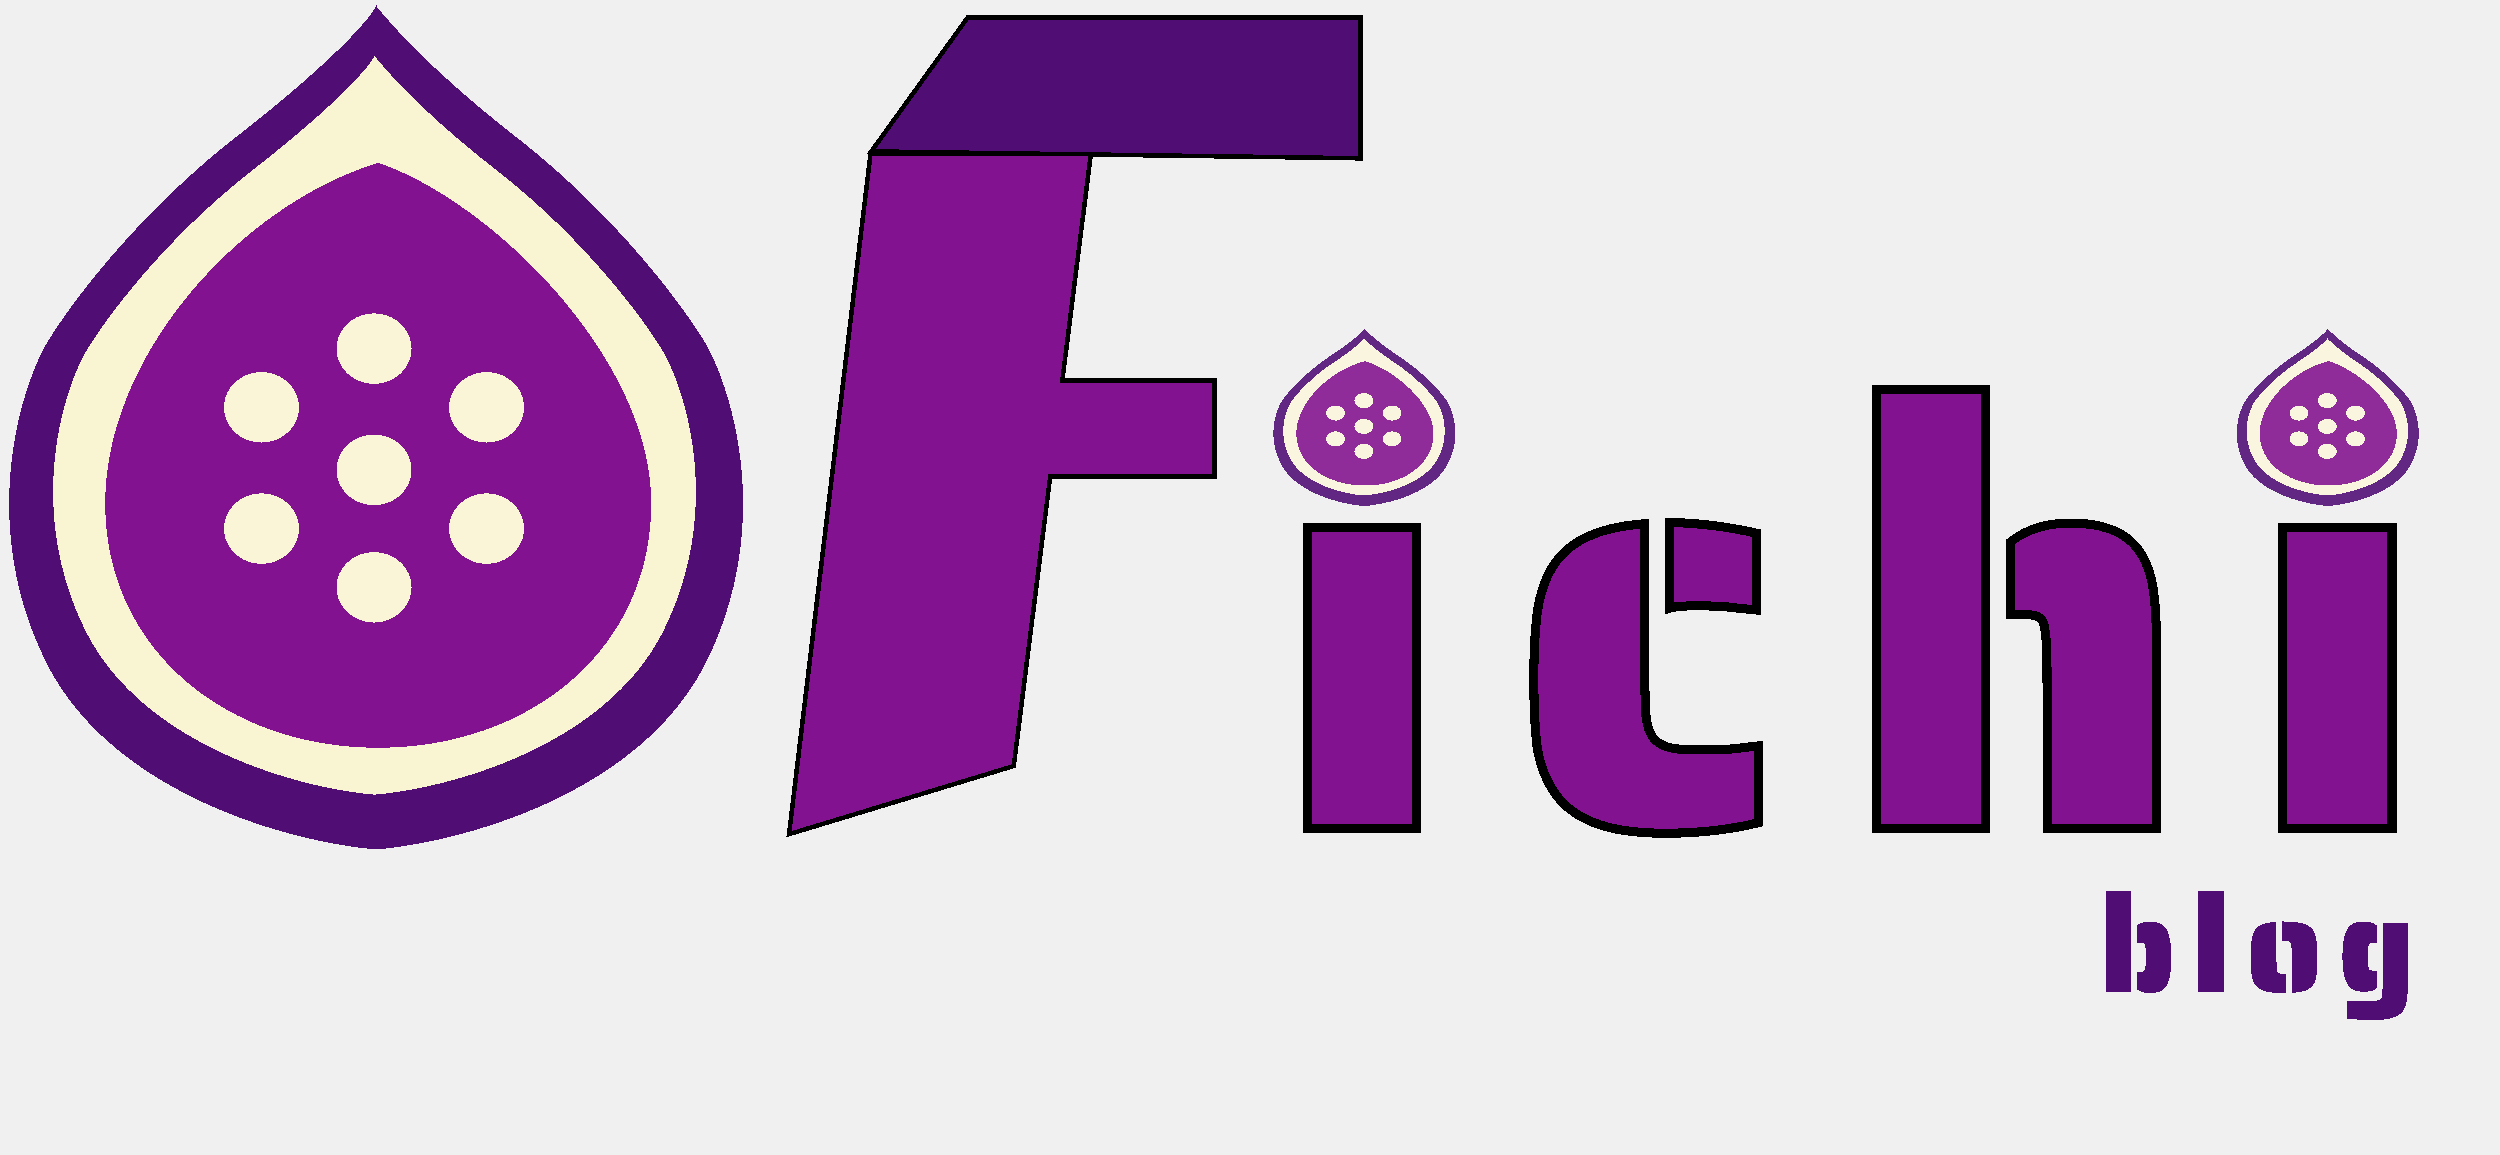
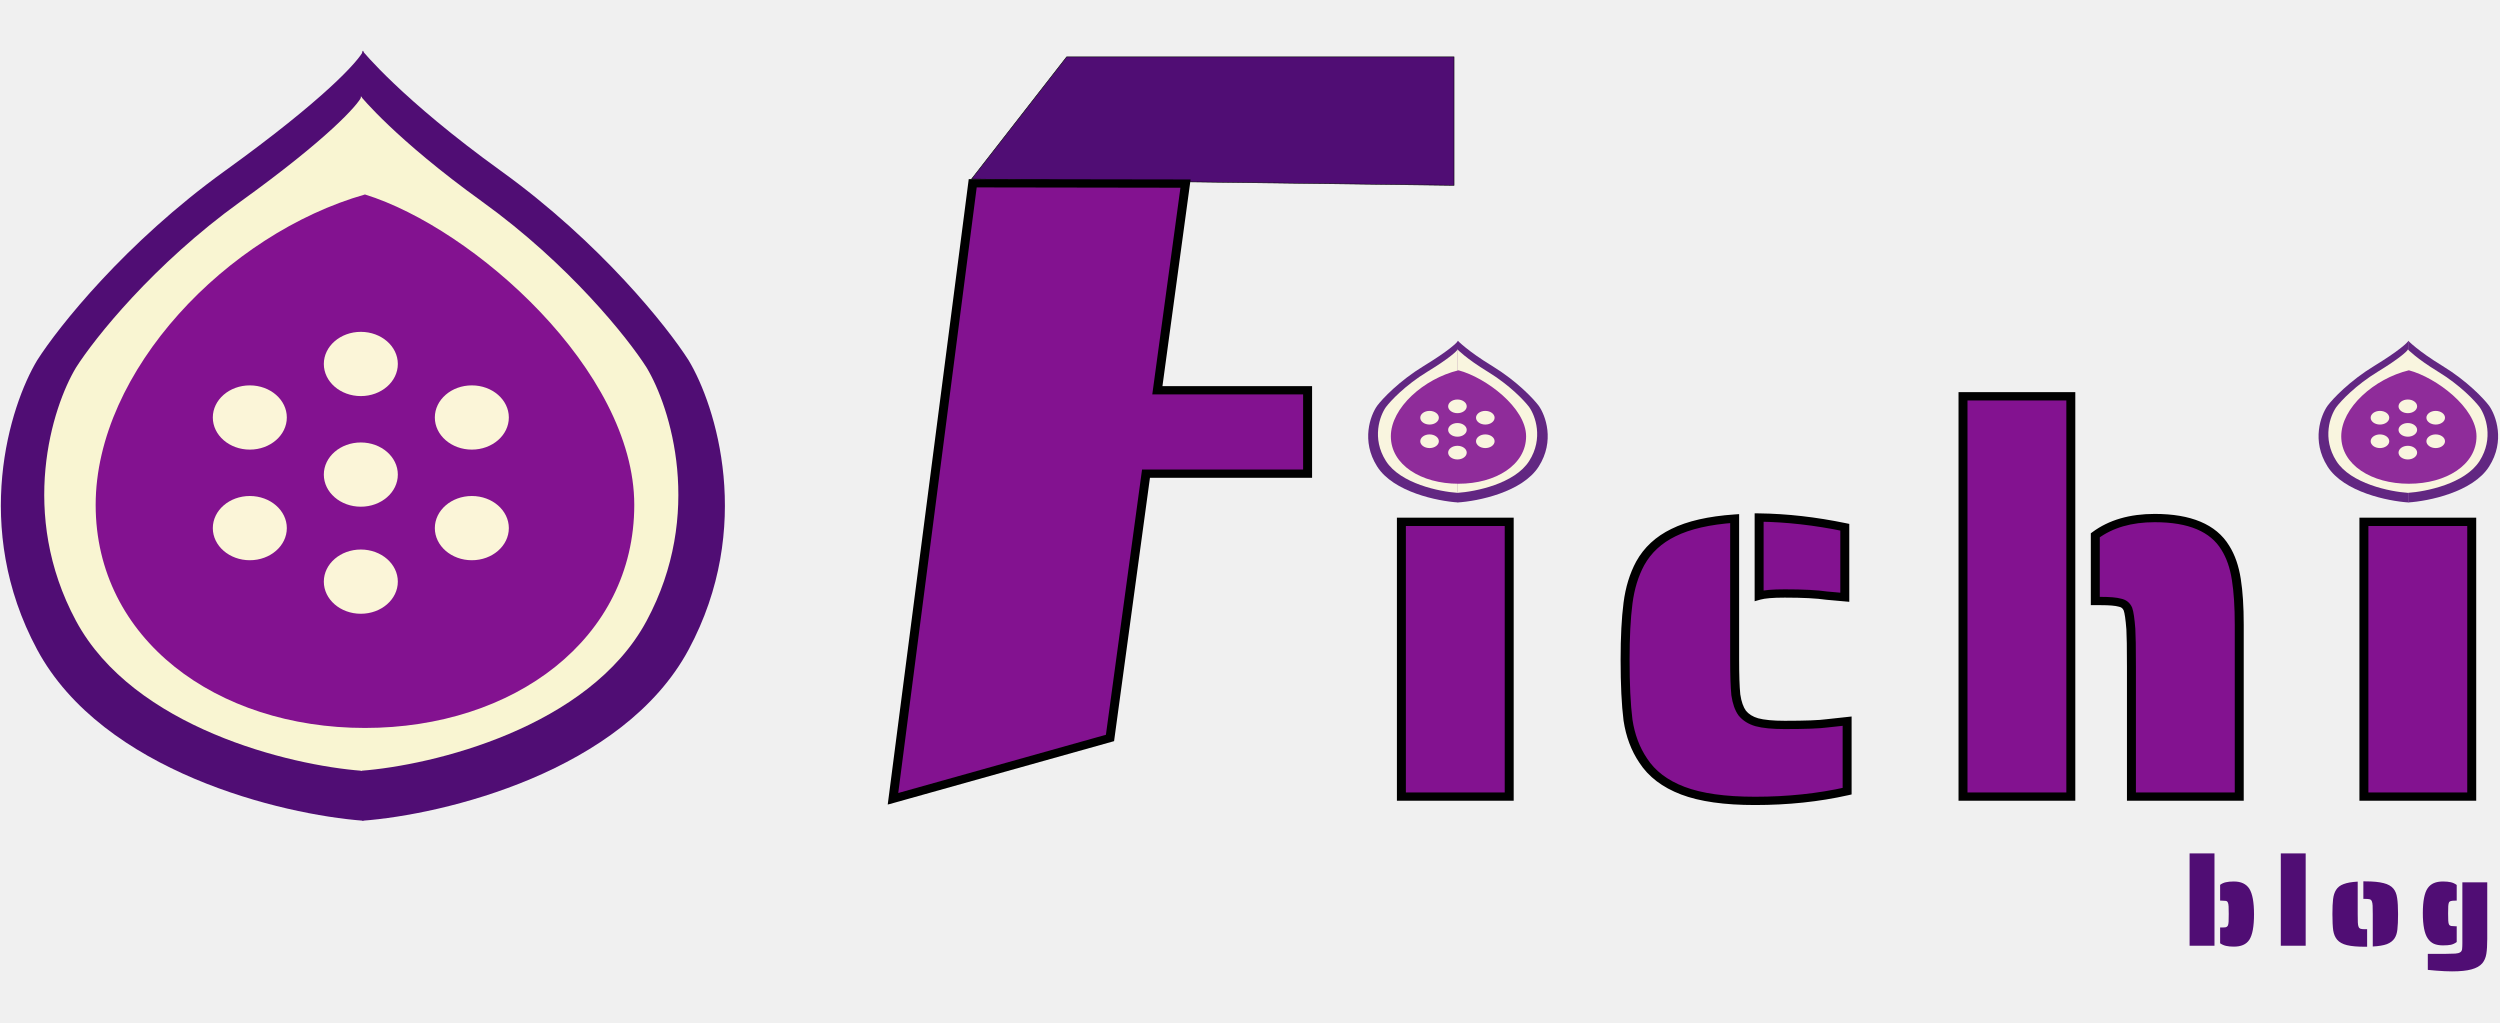
- <svg xmlns="http://www.w3.org/2000/svg" width="184" height="85" viewBox="0 0 550.16 254.15" fill="none" version="1.1" id="svg433" shape-rendering="crispEdges">
-   <defs id="defs437" />
-   <path d="m 463.461,196.037 h 5.55 v 22.29 h -5.55 z m 9.87,22.5 c -0.66,0 -1.24,-0.06 -1.74,-0.18 -0.48,-0.12 -0.92,-0.33 -1.32,-0.63 v -3.81 h 0.33 c 0.44,0 0.75,-0.02 0.93,-0.06 0.2,-0.06 0.35,-0.18 0.45,-0.36 0.1,-0.22 0.16,-0.54 0.18,-0.96 0.02,-0.3 0.03,-0.92 0.03,-1.86 0,-0.94 -0.01,-1.56 -0.03,-1.86 -0.02,-0.44 -0.08,-0.76 -0.18,-0.96 -0.08,-0.2 -0.23,-0.32 -0.45,-0.36 -0.28,-0.04 -0.59,-0.06 -0.93,-0.06 h -0.33 v -3.81 c 0.4,-0.32 0.83,-0.53 1.29,-0.63 0.46,-0.12 1.05,-0.18 1.77,-0.18 1.6,0 2.75,0.58 3.45,1.74 0.7,1.2 1.05,3.26 1.05,6.18 0,2.94 -0.35,4.99 -1.05,6.15 -0.36,0.58 -0.83,1 -1.41,1.26 -0.56,0.26 -1.24,0.39 -2.04,0.39 z m 10.474,-22.5 h 5.55 v 22.29 h -5.55 z m 20.515,14.67 c 0,-1.02 -0.01,-1.7 -0.03,-2.04 -0.02,-0.48 -0.08,-0.84 -0.18,-1.08 -0.1,-0.26 -0.26,-0.42 -0.48,-0.48 -0.24,-0.06 -0.57,-0.09 -0.99,-0.09 h -0.42 v -4.23 h 0.42 c 1.74,0 3.1,0.14 4.08,0.42 0.98,0.26 1.71,0.7 2.19,1.32 0.44,0.56 0.72,1.31 0.84,2.25 0.14,0.92 0.21,2.23 0.21,3.93 0,1.58 -0.05,2.81 -0.15,3.69 -0.08,0.86 -0.29,1.57 -0.63,2.13 -0.38,0.62 -0.95,1.09 -1.71,1.41 -0.76,0.3 -1.81,0.49 -3.15,0.57 z m -1.68,7.86 c -1.74,0 -3.1,-0.13 -4.08,-0.39 -0.98,-0.26 -1.71,-0.7 -2.19,-1.32 -0.44,-0.56 -0.73,-1.3 -0.87,-2.22 -0.12,-0.92 -0.18,-2.23 -0.18,-3.93 0,-1.56 0.05,-2.78 0.15,-3.66 0.1,-0.88 0.32,-1.61 0.66,-2.19 0.36,-0.64 0.92,-1.11 1.68,-1.41 0.76,-0.32 1.81,-0.52 3.15,-0.6 v 7.86 c 0,1.02 0.01,1.69 0.03,2.01 0.02,0.48 0.08,0.84 0.18,1.08 0.1,0.24 0.27,0.39 0.51,0.45 0.2,0.06 0.52,0.09 0.96,0.09 h 0.42 v 4.23 z m 17.348,-0.33 c -0.8,0 -1.48,-0.13 -2.04,-0.39 -0.56,-0.28 -1.02,-0.72 -1.38,-1.32 -0.72,-1.16 -1.08,-3.18 -1.08,-6.06 0,-2.9 0.36,-4.91 1.08,-6.03 0.36,-0.56 0.82,-0.97 1.38,-1.23 0.56,-0.26 1.24,-0.39 2.04,-0.39 0.68,0 1.26,0.06 1.74,0.18 0.48,0.12 0.92,0.34 1.32,0.66 v 3.78 h -0.33 c -0.44,0 -0.76,0.03 -0.96,0.09 -0.18,0.04 -0.32,0.14 -0.42,0.3 -0.1,0.22 -0.16,0.53 -0.18,0.93 -0.02,0.28 -0.03,0.87 -0.03,1.77 0,0.9 0.01,1.49 0.03,1.77 0.02,0.42 0.08,0.73 0.18,0.93 0.1,0.18 0.26,0.29 0.48,0.33 0.28,0.04 0.58,0.06 0.9,0.06 h 0.33 v 3.81 c -0.4,0.32 -0.83,0.54 -1.29,0.66 -0.46,0.1 -1.05,0.15 -1.77,0.15 z m 2.01,6.27 c -1,0 -2.2,-0.06 -3.6,-0.18 l -1.8,-0.18 v -3.87 h 4.02 c 0.72,0 1.42,-0.02 2.1,-0.06 0.5,-0.04 0.86,-0.14 1.08,-0.3 0.24,-0.14 0.39,-0.39 0.45,-0.75 0.04,-0.48 0.06,-0.99 0.06,-1.53 v -14.61 h 5.55 v 13.62 c 0,1.56 -0.07,2.78 -0.21,3.66 -0.14,0.9 -0.44,1.65 -0.9,2.25 -0.52,0.66 -1.32,1.15 -2.4,1.47 -1.06,0.32 -2.51,0.48 -4.35,0.48 z" fill="#500d74" id="path320" />
-   <path d="m 287.639,85.737 h 24.05 v 18.72 h -24.05 z m 0,30.29 h 24.05 v 66.3 h -24.05 z m 94.878,17.81 c -2.167,-0.347 -5.287,-0.52 -9.36,-0.52 -2.687,0 -4.594,0.173 -5.72,0.52 v -18.85 c 6.153,0.087 12.523,0.867 19.11,2.34 v 16.9 z m -15.99,49.53 c -6.76,0 -12.134,-0.823 -16.12,-2.47 -3.987,-1.647 -6.934,-4.073 -8.84,-7.28 -1.734,-2.773 -2.86,-6.023 -3.38,-9.75 -0.434,-3.727 -0.65,-8.58 -0.65,-14.56 0,-5.46 0.216,-10.01 0.65,-13.65 0.433,-3.64 1.343,-6.847 2.73,-9.62 1.646,-3.207 4.116,-5.677 7.41,-7.41 3.38,-1.82 7.93,-2.947 13.65,-3.38 v 33.93 c 0,3.813 0.086,6.673 0.26,8.58 0.26,1.907 0.736,3.38 1.43,4.42 0.78,1.04 1.863,1.777 3.25,2.21 1.473,0.433 3.553,0.65 6.24,0.65 4.593,0 7.756,-0.13 9.49,-0.39 l 4.42,-0.52 v 16.9 c -6.414,1.56 -13.26,2.34 -20.54,2.34 z m 46.389,-97.63 h 24.05 v 96.59 h -24.05 z m 37.57,65.26 c 0,-4.593 -0.043,-7.627 -0.13,-9.1 -0.173,-2.427 -0.39,-4.03 -0.65,-4.81 -0.346,-0.867 -0.953,-1.387 -1.82,-1.56 -0.866,-0.26 -2.253,-0.39 -4.16,-0.39 h -1.3 v -15.86 c 3.467,-2.773 7.887,-4.16 13.26,-4.16 7.8,0 13.044,2.383 15.73,7.15 1.214,2.08 2.037,4.637 2.47,7.67 0.434,2.947 0.65,6.587 0.65,10.92 v 41.47 h -24.05 z m 51.856,-65.26 h 24.05 v 18.72 h -24.05 z m 0,30.29 h 24.05 v 66.3 h -24.05 z" fill="#831290" id="path322" />
-   <path d="m 287.639,85.737 v -1 h -1 v 1 z m 24.05,0 h 1 v -1 h -1 z m 0,18.72 v 1 h 1 v -1 z m -24.05,0 h -1 v 1 h 1 z m 0,11.57 v -1 h -1 v 1 z m 24.05,0 h 1 v -1 h -1 z m 0,66.3 v 1 h 1 v -1 z m -24.05,0 h -1 v 1 h 1 z m 0,-95.59 h 24.05 v -2 h -24.05 z m 23.05,-1 v 18.72 h 2 V 85.737 Z m 1,17.72 h -24.05 v 2 h 24.05 z m -23.05,1 V 85.737 h -2 v 18.72 z m -1,12.57 h 24.05 v -2 h -24.05 z m 23.05,-1 v 66.3 h 2 v -66.3 z m 1,65.3 h -24.05 v 2 h 24.05 z m -23.05,1 v -66.3 h -2 v 66.3 z m 93.878,-48.49 -0.158,0.987 0.03,0.005 0.031,0.003 z m -15.08,0 h -1 v 1.354 l 1.294,-0.398 z m 0,-18.85 0.014,-1 -1.014,-0.014 v 1.014 z m 19.11,2.34 h 1 v -0.801 l -0.782,-0.175 z m 0,16.9 -0.097,0.995 1.097,0.106 v -1.101 z m -36.14,46.67 -0.382,0.924 z m -8.84,-7.28 0.859,-0.511 -0.005,-0.01 -0.006,-0.009 z m -3.38,-9.75 -0.994,0.116 0.002,0.011 10e-4,0.011 z m 0,-28.21 -0.993,-0.118 z m 2.73,-9.62 -0.89,-0.457 -0.005,0.01 z m 7.41,-7.41 0.465,0.885 0.009,-0.005 z m 13.65,-3.38 h 1 v -1.079 l -1.076,0.082 z m 0.26,42.51 -0.996,0.091 0.002,0.022 0.003,0.022 z m 1.43,4.42 -0.832,0.555 0.015,0.023 0.017,0.022 z m 3.25,2.21 -0.299,0.954 0.008,0.003 0.008,0.002 z m 15.73,0.26 -0.117,-0.993 -0.016,0.002 -0.016,0.002 z m 4.42,-0.52 h 1 v -1.125 l -1.117,0.132 z m 0,16.9 0.236,0.972 0.764,-0.186 v -0.786 z m -4.392,-48.177 c -2.246,-0.36 -5.429,-0.533 -9.518,-0.533 v 2 c 4.057,0 7.114,0.173 9.202,0.507 z m -9.518,-0.533 c -2.692,0 -4.732,0.17 -6.014,0.564 l 0.588,1.912 c 0.97,-0.299 2.744,-0.476 5.426,-0.476 z m -4.72,1.52 v -18.85 h -2 v 18.85 z m -1.014,-17.85 c 6.078,0.086 12.379,0.856 18.905,2.316 l 0.437,-1.952 c -6.647,-1.487 -13.086,-2.276 -19.314,-2.364 z m 18.124,1.34 v 16.9 h 2 v -16.9 z m 1.096,15.905 -4.03,-0.39 -0.193,1.99 4.03,0.39 z m -20.116,49.135 c -6.695,0 -11.922,-0.818 -15.739,-2.394 l -0.763,1.848 c 4.157,1.717 9.677,2.546 16.502,2.546 z m -15.739,-2.394 c -3.819,-1.578 -6.582,-3.874 -8.362,-6.867 l -1.719,1.022 c 2.034,3.421 5.164,5.978 9.318,7.693 z m -8.373,-6.886 c -1.649,-2.638 -2.734,-5.75 -3.238,-9.358 l -1.981,0.276 c 0.537,3.845 1.704,7.233 3.523,10.142 z m -3.235,-9.336 c -0.427,-3.672 -0.643,-8.483 -0.643,-14.444 h -2 c 0,5.999 0.217,10.895 0.656,14.676 z m -0.643,-14.444 c 0,-5.438 0.216,-9.945 0.643,-13.532 l -1.986,-0.236 c -0.44,3.693 -0.657,8.286 -0.657,13.768 z m 0.643,-13.532 c 0.422,-3.546 1.304,-6.638 2.631,-9.291 l -1.789,-0.894 c -1.446,2.893 -2.384,6.215 -2.828,9.949 z m 2.626,-9.281 c 1.55,-3.018 3.869,-5.341 6.986,-6.982 l -0.931,-1.77 c -3.469,1.826 -6.09,4.442 -7.834,7.838 z m 6.995,-6.987 c 3.211,-1.729 7.608,-2.835 13.251,-3.263 l -0.151,-1.994 c -5.797,0.439 -10.5,1.586 -14.048,3.497 z m 12.176,-4.26 v 33.93 h 2 v -33.93 z m 0,33.93 c 0,3.82 0.086,6.717 0.264,8.671 l 1.992,-0.182 c -0.17,-1.859 -0.256,-4.682 -0.256,-8.489 z m 0.269,8.715 c 0.27,1.984 0.778,3.624 1.589,4.84 l 1.664,-1.11 c -0.576,-0.864 -1.022,-2.17 -1.272,-4 z m 1.621,4.885 c 0.92,1.227 2.189,2.076 3.751,2.564 l 0.597,-1.908 c -1.211,-0.379 -2.109,-1.003 -2.748,-1.856 z m 3.767,2.569 c 1.609,0.474 3.801,0.691 6.523,0.691 v -2 c -2.652,0 -4.62,-0.216 -5.958,-0.609 z m 6.523,0.691 c 4.588,0 7.821,-0.129 9.638,-0.401 l -0.297,-1.978 c -1.65,0.248 -4.743,0.379 -9.341,0.379 z m 9.607,-0.397 4.419,-0.52 -0.233,-1.986 -4.42,0.52 z m 3.303,-1.513 v 16.9 h 2 v -16.9 z m 0.763,15.928 c -6.328,1.54 -13.095,2.312 -20.303,2.312 v 2 c 7.351,0 14.278,-0.788 20.776,-2.368 z m 26.086,-94.318 v -1 h -1 v 1 z m 24.05,0 h 1 v -1 h -1 z m 0,96.59 v 1 h 1 v -1 z m -24.05,0 h -1 v 1 h 1 z m 37.44,-40.43 0.999,-0.059 -10e-4,-0.012 z m -0.65,-4.81 0.949,-0.316 -0.009,-0.028 -0.011,-0.027 z m -1.82,-1.56 -0.287,0.958 0.045,0.013 0.046,0.01 z m -5.46,-0.39 h -1 v 1 h 1 z m 0,-15.86 -0.624,-0.781 -0.376,0.3 v 0.481 z m 28.99,2.99 -0.871,0.491 0.004,0.006 0.004,0.007 z m 2.47,7.67 -0.99,0.141 0.001,0.004 z m 0.65,52.39 v 1 h 1 v -1 z m -24.05,0 h -1 v 1 h 1 z m -37.57,-95.59 h 24.05 v -2 h -24.05 z m 23.05,-1 v 96.59 h 2 V 85.737 Z m 1,95.59 h -24.05 v 2 h 24.05 z m -23.05,1 V 85.737 h -2 v 96.59 z m 37.57,-31.33 c 0,-4.588 -0.043,-7.651 -0.131,-9.159 l -1.997,0.118 c 0.085,1.439 0.128,4.442 0.128,9.041 z m -0.132,-9.171 c -0.172,-2.406 -0.393,-4.136 -0.699,-5.055 l -1.897,0.632 c 0.213,0.641 0.426,2.118 0.601,4.565 z m -0.719,-5.11 c -0.464,-1.16 -1.333,-1.926 -2.553,-2.17 l -0.392,1.962 c 0.514,0.102 0.858,0.376 1.088,0.95 z m -2.461,-2.147 c -1.016,-0.304 -2.527,-0.432 -4.448,-0.432 v 2 c 1.893,0 3.155,0.132 3.873,0.348 z m -4.448,-0.432 h -1.3 v 2 h 1.3 z m -0.3,1 v -15.86 h -2 v 15.86 z m -0.375,-15.079 c 3.254,-2.604 7.44,-3.941 12.635,-3.941 v -2 c -5.551,0 -10.205,1.436 -13.884,4.379 z m 12.635,-3.941 c 7.611,0 12.42,2.314 14.859,6.641 l 1.742,-0.982 c -2.934,-5.206 -8.611,-7.659 -16.601,-7.659 z m 14.867,6.654 c 1.133,1.942 1.924,4.369 2.343,7.307 l 1.98,-0.282 c -0.447,-3.128 -1.302,-5.815 -2.596,-8.033 z m 2.344,7.311 c 0.424,2.883 0.639,6.471 0.639,10.775 h 2 c 0,-4.362 -0.217,-8.054 -0.66,-11.065 z m 0.639,10.775 v 41.47 h 2 v -41.47 z m 1,40.47 h -24.05 v 2 h 24.05 z m -23.05,1 v -31.33 h -2 v 31.33 z m 50.856,-96.59 v -1 h -1 v 1 z m 24.05,0 h 1 v -1 h -1 z m 0,18.72 v 1 h 1 v -1 z m -24.05,0 h -1 v 1 h 1 z m 0,11.57 v -1 h -1 v 1 z m 24.05,0 h 1 v -1 h -1 z m 0,66.3 v 1 h 1 v -1 z m -24.05,0 h -1 v 1 h 1 z m 0,-95.59 h 24.05 v -2 h -24.05 z m 23.05,-1 v 18.72 h 2 V 85.737 Z m 1,17.72 h -24.05 v 2 h 24.05 z m -23.05,1 V 85.737 h -2 v 18.72 z m -1,12.57 h 24.05 v -2 h -24.05 z m 23.05,-1 v 66.3 h 2 v -66.3 z m 1,65.3 h -24.05 v 2 h 24.05 z m -23.05,1 v -66.3 h -2 v 66.3 z" fill="#000000" id="path324" />
-   <g fill="#622782" id="g330" transform="translate(-278.7709,-552.6725)">
-     <path d="M 791.056,664.027 V 625 c -0.26,0.516 -2.155,2.457 -7.661,6.091 -5.505,3.635 -9.219,7.916 -10.388,9.602 -1.514,2.306 -3.635,8.466 0,14.661 3.636,6.195 13.548,8.363 18.049,8.673 z" id="path326" />
-     <path d="M 790.996,664.027 V 625 c 0,0 2.156,2.457 7.661,6.091 5.506,3.635 9.219,7.916 10.388,9.602 1.515,2.306 3.636,8.466 0,14.661 -3.636,6.195 -13.547,8.363 -18.049,8.673 z" id="path328" />
+ <svg xmlns="http://www.w3.org/2000/svg" width="220" height="90" viewBox="0 0 1031 381" fill="none">
+   <path d="M902.99 331.552H913.251V369.646H902.99V331.552ZM921.238 370.005C920.017 370.005 918.945 369.902 918.021 369.697C917.133 369.492 916.32 369.133 915.58 368.621V362.109H916.191C917.004 362.109 917.577 362.075 917.91 362.007C918.28 361.904 918.557 361.699 918.742 361.391C918.927 361.015 919.038 360.469 919.075 359.751C919.112 359.238 919.13 358.179 919.13 356.572C919.13 354.966 919.112 353.906 919.075 353.393C919.038 352.641 918.927 352.095 918.742 351.753C918.594 351.411 918.317 351.206 917.91 351.137C917.392 351.069 916.819 351.035 916.191 351.035H915.58V344.524C916.32 343.977 917.115 343.618 917.965 343.447C918.816 343.242 919.907 343.139 921.238 343.139C924.196 343.139 926.322 344.13 927.616 346.113C928.91 348.164 929.557 351.684 929.557 356.675C929.557 361.699 928.91 365.203 927.616 367.185C926.95 368.176 926.082 368.894 925.009 369.338C923.974 369.783 922.717 370.005 921.238 370.005ZM940.602 331.552H950.862V369.646H940.602V331.552ZM978.529 356.623C978.529 354.88 978.511 353.718 978.474 353.137C978.437 352.317 978.326 351.701 978.141 351.291C977.956 350.847 977.66 350.574 977.254 350.471C976.81 350.368 976.2 350.317 975.423 350.317H974.647V343.088H975.423C978.64 343.088 981.155 343.327 982.967 343.806C984.778 344.25 986.128 345.002 987.015 346.062C987.829 347.019 988.346 348.301 988.568 349.907C988.827 351.479 988.957 353.718 988.957 356.623C988.957 359.324 988.864 361.426 988.679 362.93C988.531 364.399 988.143 365.613 987.514 366.57C986.812 367.629 985.758 368.433 984.353 368.979C982.948 369.492 981.007 369.817 978.529 369.954V356.623ZM975.423 370.056C972.207 370.056 969.692 369.834 967.88 369.39C966.069 368.945 964.719 368.193 963.832 367.134C963.018 366.177 962.482 364.912 962.223 363.34C962.001 361.767 961.89 359.529 961.89 356.623C961.89 353.957 961.983 351.872 962.168 350.368C962.353 348.864 962.759 347.617 963.388 346.626C964.053 345.532 965.089 344.729 966.494 344.216C967.899 343.669 969.84 343.327 972.318 343.191V356.623C972.318 358.367 972.336 359.512 972.373 360.058C972.41 360.879 972.521 361.494 972.706 361.904C972.891 362.314 973.205 362.571 973.649 362.673C974.018 362.776 974.61 362.827 975.423 362.827H976.2V370.056H975.423ZM1007.5 369.492C1006.02 369.492 1004.76 369.27 1003.72 368.826C1002.69 368.347 1001.84 367.595 1001.17 366.57C999.842 364.587 999.177 361.135 999.177 356.213C999.177 351.257 999.842 347.822 1001.17 345.908C1001.84 344.951 1002.69 344.25 1003.72 343.806C1004.76 343.361 1006.02 343.139 1007.5 343.139C1008.75 343.139 1009.83 343.242 1010.71 343.447C1011.6 343.652 1012.41 344.028 1013.15 344.575V351.035H1012.54C1011.73 351.035 1011.14 351.086 1010.77 351.189C1010.44 351.257 1010.18 351.428 1009.99 351.701C1009.81 352.077 1009.7 352.607 1009.66 353.291C1009.62 353.769 1009.6 354.778 1009.6 356.316C1009.6 357.854 1009.62 358.862 1009.66 359.341C1009.7 360.058 1009.81 360.588 1009.99 360.93C1010.18 361.238 1010.47 361.426 1010.88 361.494C1011.4 361.562 1011.95 361.597 1012.54 361.597H1013.15V368.108C1012.41 368.655 1011.62 369.031 1010.77 369.236C1009.92 369.407 1008.83 369.492 1007.5 369.492ZM1011.21 380.208C1009.36 380.208 1007.14 380.105 1004.56 379.9L1001.23 379.592V372.979H1008.66C1009.99 372.979 1011.29 372.944 1012.54 372.876C1013.47 372.808 1014.13 372.637 1014.54 372.363C1014.98 372.124 1015.26 371.697 1015.37 371.082C1015.45 370.261 1015.48 369.39 1015.48 368.467V343.498H1025.74V366.775C1025.74 369.441 1025.61 371.526 1025.36 373.03C1025.1 374.568 1024.54 375.85 1023.69 376.875C1022.73 378.003 1021.25 378.84 1019.25 379.387C1017.29 379.934 1014.61 380.208 1011.21 380.208Z" fill="#500D74" />
+   <path d="M577.935 143.048H622.398V175.041H577.935V143.048ZM577.935 194.814H622.398V308.122H577.935V194.814ZM753.343 225.252C749.337 224.659 743.568 224.363 736.038 224.363C731.071 224.363 727.545 224.659 725.463 225.252V193.037C736.839 193.186 748.616 194.519 760.793 197.036V225.918L753.343 225.252ZM723.781 309.899C711.283 309.899 701.348 308.492 693.979 305.678C686.608 302.863 681.159 298.717 677.636 293.236C674.43 288.497 672.348 282.943 671.387 276.573C670.584 270.204 670.185 261.91 670.185 251.69C670.185 242.359 670.584 234.583 671.387 228.362C672.187 222.141 673.87 216.661 676.434 211.921C679.477 206.441 684.043 202.219 690.133 199.258C696.382 196.147 704.794 194.221 715.369 193.481V251.468C715.369 257.984 715.528 262.872 715.85 266.131C716.33 269.39 717.21 271.908 718.493 273.685C719.935 275.462 721.938 276.722 724.502 277.462C727.225 278.202 731.071 278.573 736.038 278.573C744.53 278.573 750.378 278.351 753.583 277.906L761.755 277.018V305.9C749.897 308.566 737.24 309.899 723.781 309.899ZM809.544 143.048H854.007V308.122H809.544V143.048ZM879.003 254.578C879.003 246.729 878.923 241.544 878.762 239.026C878.442 234.879 878.041 232.139 877.56 230.806C876.921 229.324 875.799 228.436 874.196 228.14C872.595 227.696 870.03 227.473 866.505 227.473H864.101V200.369C870.511 195.629 878.683 193.259 888.616 193.259C903.037 193.259 912.732 197.332 917.697 205.478C919.942 209.033 921.463 213.403 922.264 218.587C923.066 223.623 923.466 229.844 923.466 237.249V308.122H879.003V254.578ZM974.873 143.048H1019.34V175.041H974.873V143.048ZM974.873 194.814H1019.34V308.122H974.873V194.814Z" fill="#831290" />
+   <path d="M577.935 143.049V141.34H576.086V143.049H577.935ZM622.398 143.049H624.247V141.34H622.398V143.049ZM622.398 175.042V176.751H624.247V175.042H622.398ZM577.935 175.042H576.086V176.751H577.935V175.042ZM577.935 194.815V193.106H576.086V194.815H577.935ZM622.398 194.815H624.247V193.106H622.398V194.815ZM622.398 308.123V309.832H624.247V308.123H622.398ZM577.935 308.123H576.086V309.832H577.935V308.123ZM577.935 144.758H622.398V141.34H577.935V144.758ZM620.55 143.049V175.042H624.247V143.049H620.55ZM622.398 173.333H577.935V176.751H622.398V173.333ZM579.784 175.042V143.049H576.086V175.042H579.784ZM577.935 196.524H622.398V193.106H577.935V196.524ZM620.55 194.815V308.123H624.247V194.815H620.55ZM622.398 306.414H577.935V309.832H622.398V306.414ZM579.784 308.123V194.815H576.086V308.123H579.784ZM753.344 225.253L753.051 226.94L753.107 226.948L753.164 226.953L753.344 225.253ZM725.464 225.253H723.615V227.567L726.008 226.887L725.464 225.253ZM725.464 193.038L725.49 191.329L723.615 191.305V193.038H725.464ZM760.794 197.037H762.643V195.668L761.197 195.369L760.794 197.037ZM760.794 225.919L760.615 227.62L762.643 227.801V225.919H760.794ZM693.979 305.679L693.273 307.258L693.979 305.679ZM677.636 293.237L679.224 292.364L679.215 292.347L679.204 292.331L677.636 293.237ZM671.387 276.574L669.55 276.773L669.553 276.791L669.555 276.81L671.387 276.574ZM671.387 228.363L669.551 228.161L671.387 228.363ZM676.434 211.923L674.789 211.141L674.78 211.159L676.434 211.923ZM690.134 199.259L690.993 200.771L691.01 200.763L690.134 199.259ZM715.37 193.482H717.218V191.638L715.229 191.778L715.37 193.482ZM715.85 266.132L714.009 266.288L714.013 266.325L714.018 266.363L715.85 266.132ZM718.494 273.686L716.956 274.635L716.984 274.674L717.015 274.712L718.494 273.686ZM724.503 277.463L723.95 279.093L723.965 279.099L723.979 279.102L724.503 277.463ZM753.584 277.907L753.368 276.21L753.338 276.214L753.308 276.217L753.584 277.907ZM761.755 277.019H763.604V275.096L761.539 275.322L761.755 277.019ZM761.755 305.901L762.192 307.562L763.604 307.244V305.901H761.755ZM753.636 223.566C749.483 222.951 743.599 222.655 736.039 222.655V226.073C743.539 226.073 749.191 226.369 753.051 226.94L753.636 223.566ZM736.039 222.655C731.062 222.655 727.291 222.946 724.92 223.619L726.008 226.887C727.801 226.376 731.08 226.073 736.039 226.073V222.655ZM727.313 225.253V193.038H723.615V225.253H727.313ZM725.438 194.747C736.675 194.894 748.324 196.21 760.389 198.705L761.197 195.369C748.908 192.828 737.004 191.479 725.49 191.329L725.438 194.747ZM758.945 197.037V225.919H762.643V197.037H758.945ZM760.972 224.219L753.521 223.552L753.164 226.953L760.615 227.62L760.972 224.219ZM723.781 308.191C711.404 308.191 701.74 306.793 694.684 304.1L693.273 307.258C700.958 310.192 711.164 311.609 723.781 311.609V308.191ZM694.684 304.1C687.623 301.403 682.515 297.479 679.224 292.364L676.046 294.111C679.807 299.957 685.593 304.327 693.273 307.258L694.684 304.1ZM679.204 292.331C676.155 287.823 674.149 282.505 673.218 276.338L669.555 276.81C670.548 283.381 672.705 289.171 676.068 294.143L679.204 292.331ZM673.223 276.376C672.434 270.101 672.034 261.879 672.034 251.691H668.337C668.337 261.943 668.738 270.311 669.55 276.773L673.223 276.376ZM672.034 251.691C672.034 242.398 672.434 234.695 673.223 228.565L669.551 228.161C668.738 234.473 668.337 242.322 668.337 251.691H672.034ZM673.223 228.565C674.003 222.505 675.634 217.22 678.087 212.686L674.78 211.159C672.106 216.103 670.372 221.78 669.551 228.161L673.223 228.565ZM678.078 212.703C680.944 207.546 685.231 203.576 690.993 200.771L689.272 197.746C682.859 200.867 678.013 205.338 674.789 211.141L678.078 212.703ZM691.01 200.763C696.947 197.808 705.076 195.918 715.508 195.186L715.229 191.778C704.512 192.529 695.817 194.489 689.258 197.755L691.01 200.763ZM713.521 193.482V251.469H717.218V193.482H713.521ZM713.521 251.469C713.521 257.997 713.68 262.948 714.009 266.288L717.692 265.977C717.377 262.8 717.218 257.975 717.218 251.469H713.521ZM714.018 266.363C714.517 269.754 715.457 272.557 716.956 274.635L720.032 272.738C718.967 271.261 718.143 269.029 717.681 265.902L714.018 266.363ZM717.015 274.712C718.716 276.808 721.062 278.259 723.95 279.093L725.054 275.833C722.815 275.185 721.154 274.118 719.973 272.661L717.015 274.712ZM723.979 279.102C726.954 279.912 731.007 280.283 736.039 280.283V276.865C731.136 276.865 727.498 276.496 725.024 275.824L723.979 279.102ZM736.039 280.283C744.521 280.283 750.498 280.062 753.857 279.598L753.308 276.217C750.258 276.641 744.54 276.865 736.039 276.865V280.283ZM753.8 279.604L761.97 278.716L761.539 275.322L753.368 276.21L753.8 279.604ZM759.907 277.019V305.901H763.604V277.019H759.907ZM761.317 304.24C749.618 306.872 737.107 308.191 723.781 308.191V311.609C737.372 311.609 750.178 310.262 762.192 307.562L761.317 304.24ZM809.544 143.049V141.34H807.696V143.049H809.544ZM854.008 143.049H855.856V141.34H854.008V143.049ZM854.008 308.123V309.832H855.856V308.123H854.008ZM809.544 308.123H807.696V309.832H809.544V308.123ZM878.763 239.027L880.61 238.927L880.608 238.906L878.763 239.027ZM877.561 230.807L879.315 230.267L879.299 230.219L879.278 230.173L877.561 230.807ZM874.196 228.141L873.666 229.778L873.749 229.8L873.834 229.818L874.196 228.141ZM864.102 227.474H862.253V229.183H864.102V227.474ZM864.102 200.37L862.948 199.035L862.253 199.548V200.37H864.102ZM917.698 205.48L916.088 206.319L916.095 206.329L916.102 206.341L917.698 205.48ZM922.264 218.588L920.434 218.829L920.436 218.835L922.264 218.588ZM923.466 308.123V309.832H925.315V308.123H923.466ZM879.003 308.123H877.154V309.832H879.003V308.123ZM809.544 144.758H854.008V141.34H809.544V144.758ZM852.159 143.049V308.123H855.856V143.049H852.159ZM854.008 306.414H809.544V309.832H854.008V306.414ZM811.393 308.123V143.049H807.696V308.123H811.393ZM880.852 254.579C880.852 246.738 880.772 241.504 880.61 238.927L876.918 239.128C877.075 241.588 877.154 246.72 877.154 254.579H880.852ZM880.608 238.906C880.29 234.794 879.881 231.838 879.315 230.267L875.808 231.347C876.202 232.443 876.596 234.967 876.919 239.149L880.608 238.906ZM879.278 230.173C878.421 228.191 876.814 226.881 874.559 226.464L873.834 229.818C874.784 229.992 875.42 230.46 875.845 231.441L879.278 230.173ZM874.729 226.504C872.85 225.984 870.057 225.765 866.505 225.765V229.183C870.005 229.183 872.338 229.409 873.666 229.778L874.729 226.504ZM866.505 225.765H864.102V229.183H866.505V225.765ZM865.951 227.474V200.37H862.253V227.474H865.951ZM865.257 201.704C871.273 197.254 879.012 194.969 888.617 194.969V191.551C878.354 191.551 869.75 194.005 862.948 199.035L865.257 201.704ZM888.617 194.969C902.688 194.969 911.578 198.924 916.088 206.319L919.308 204.64C913.884 195.743 903.388 191.551 888.617 191.551V194.969ZM916.102 206.341C918.197 209.66 919.659 213.807 920.434 218.829L924.095 218.347C923.268 213.001 921.688 208.409 919.295 204.618L916.102 206.341ZM920.436 218.835C921.22 223.763 921.617 229.894 921.617 237.25H925.315C925.315 229.795 924.914 223.486 924.095 218.34L920.436 218.835ZM921.617 237.25V308.123H925.315V237.25H921.617ZM923.466 306.414H879.003V309.832H923.466V306.414ZM880.852 308.123V254.579H877.154V308.123H880.852ZM974.873 143.049V141.34H973.024V143.049H974.873ZM1019.34 143.049H1021.19V141.34H1019.34V143.049ZM1019.34 175.042V176.751H1021.19V175.042H1019.34ZM974.873 175.042H973.024V176.751H974.873V175.042ZM974.873 194.815V193.106H973.024V194.815H974.873ZM1019.34 194.815H1021.19V193.106H1019.34V194.815ZM1019.34 308.123V309.832H1021.19V308.123H1019.34ZM974.873 308.123H973.024V309.832H974.873V308.123ZM974.873 144.758H1019.34V141.34H974.873V144.758ZM1017.49 143.049V175.042H1021.19V143.049H1017.49ZM1019.34 173.333H974.873V176.751H1019.34V173.333ZM976.722 175.042V143.049H973.024V175.042H976.722ZM974.873 196.524H1019.34V193.106H974.873V196.524ZM1017.49 194.815V308.123H1021.19V194.815H1017.49ZM1019.34 306.414H974.873V309.832H1019.34V306.414ZM976.722 308.123V194.815H973.024V308.123H976.722Z" fill="black" />
+   <path d="M993.257 186.827V120.129C992.776 121.011 989.272 124.328 979.093 130.539C968.916 136.751 962.049 144.068 959.888 146.949C957.089 150.89 953.168 161.417 959.888 172.005C966.61 182.592 984.935 186.297 993.257 186.827Z" fill="#622782" />
+   <path d="M993.145 186.827V120.129C993.145 120.129 997.131 124.328 1007.31 130.539C1017.49 136.751 1024.35 144.068 1026.51 146.949C1029.31 150.89 1033.24 161.417 1026.51 172.005C1019.79 182.592 1001.47 186.297 993.145 186.827Z" fill="#622782" />
+   <path d="M993.088 182.865V123.716C992.663 124.499 989.555 127.44 980.527 132.948C971.502 138.456 965.412 144.944 963.496 147.501C961.014 150.996 957.536 160.332 963.496 169.721C969.457 179.109 985.708 182.395 993.088 182.865Z" fill="#F9F5DF" />
+   <path d="M992.992 182.865V123.716C992.992 123.716 996.527 127.44 1005.55 132.948C1014.58 138.456 1020.67 144.944 1022.58 147.501C1025.07 150.996 1028.54 160.332 1022.58 169.721C1016.62 179.109 1000.37 182.395 992.992 182.865Z" fill="#F9F5DF" />
+   <path d="M1021.31 159.549C1021.31 171.302 1008.82 179.109 993.417 179.109C978.015 179.109 965.528 171.302 965.528 159.549C965.528 147.797 979.15 135.765 993.417 132.323C1004.7 135.295 1021.31 147.797 1021.31 159.549Z" fill="#8F2C9A" />
+   <path d="M981.493 154.7C983.609 154.7 985.325 153.439 985.325 151.883C985.325 150.328 983.609 149.066 981.493 149.066C979.377 149.066 977.661 150.328 977.661 151.883C977.661 153.439 979.377 154.7 981.493 154.7Z" fill="#F9F5DF" />
+   <path d="M992.988 150.005C995.105 150.005 996.82 148.744 996.82 147.189C996.82 145.633 995.105 144.372 992.988 144.372C990.872 144.372 989.156 145.633 989.156 147.189C989.156 148.744 990.872 150.005 992.988 150.005Z" fill="#F9F5DF" />
+   <path d="M1004.48 154.7C1006.6 154.7 1008.32 153.439 1008.32 151.883C1008.32 150.328 1006.6 149.066 1004.48 149.066C1002.37 149.066 1000.65 150.328 1000.65 151.883C1000.65 153.439 1002.37 154.7 1004.48 154.7Z" fill="#F9F5DF" />
+   <path d="M1004.48 164.4C1006.6 164.4 1008.32 163.138 1008.32 161.583C1008.32 160.027 1006.6 158.766 1004.48 158.766C1002.37 158.766 1000.65 160.027 1000.65 161.583C1000.65 163.138 1002.37 164.4 1004.48 164.4Z" fill="#F9F5DF" />
+   <path d="M992.988 169.094C995.105 169.094 996.82 167.833 996.82 166.278C996.82 164.722 995.105 163.461 992.988 163.461C990.872 163.461 989.156 164.722 989.156 166.278C989.156 167.833 990.872 169.094 992.988 169.094Z" fill="#F9F5DF" />
+   <path d="M981.493 164.4C983.609 164.4 985.325 163.138 985.325 161.583C985.325 160.027 983.609 158.766 981.493 158.766C979.377 158.766 977.661 160.027 977.661 161.583C977.661 163.138 979.377 164.4 981.493 164.4Z" fill="#F9F5DF" />
+   <path d="M992.988 159.709C995.105 159.709 996.82 158.448 996.82 156.892C996.82 155.337 995.105 154.076 992.988 154.076C990.872 154.076 989.156 155.337 989.156 156.892C989.156 158.448 990.872 159.709 992.988 159.709Z" fill="#F9F5DF" />
+   <path d="M601.314 186.827V120.129C600.833 121.011 597.33 124.328 587.15 130.539C576.973 136.751 570.106 144.068 567.945 146.949C565.146 150.89 561.225 161.417 567.945 172.005C574.667 182.592 592.992 186.297 601.314 186.827Z" fill="#622782" />
+   <path d="M601.202 186.827V120.129C601.202 120.129 605.188 124.328 615.366 130.539C625.545 136.751 632.409 144.068 634.571 146.949C637.372 150.89 641.293 161.417 634.571 172.005C627.849 182.592 609.525 186.297 601.202 186.827Z" fill="#622782" />
+   <path d="M601.145 182.865V123.716C600.72 124.499 597.612 127.44 588.585 132.948C579.559 138.456 573.469 144.944 571.554 147.501C569.071 150.996 565.593 160.332 571.554 169.721C577.514 179.109 593.765 182.395 601.145 182.865Z" fill="#F9F5DF" />
+   <path d="M601.049 182.865V123.716C601.049 123.716 604.584 127.44 613.609 132.948C622.635 138.456 628.725 144.944 630.64 147.501C633.125 150.996 636.601 160.332 630.64 169.721C624.68 179.109 608.429 182.395 601.049 182.865Z" fill="#F9F5DF" />
+   <path d="M629.364 159.549C629.364 171.302 616.877 179.109 601.475 179.109C586.073 179.109 573.586 171.302 573.586 159.549C573.586 147.797 587.208 135.765 601.475 132.323C612.754 135.295 629.364 147.797 629.364 159.549Z" fill="#8F2C9A" />
+   <path d="M589.55 154.7C591.667 154.7 593.382 153.439 593.382 151.883C593.382 150.328 591.667 149.066 589.55 149.066C587.434 149.066 585.718 150.328 585.718 151.883C585.718 153.439 587.434 154.7 589.55 154.7Z" fill="#F9F5DF" />
+   <path d="M601.046 150.005C603.162 150.005 604.878 148.744 604.878 147.189C604.878 145.633 603.162 144.372 601.046 144.372C598.93 144.372 597.214 145.633 597.214 147.189C597.214 148.744 598.93 150.005 601.046 150.005Z" fill="#F9F5DF" />
+   <path d="M612.541 154.7C614.657 154.7 616.373 153.439 616.373 151.883C616.373 150.328 614.657 149.066 612.541 149.066C610.425 149.066 608.709 150.328 608.709 151.883C608.709 153.439 610.425 154.7 612.541 154.7Z" fill="#F9F5DF" />
+   <path d="M612.541 164.4C614.657 164.4 616.373 163.138 616.373 161.583C616.373 160.027 614.657 158.766 612.541 158.766C610.425 158.766 608.709 160.027 608.709 161.583C608.709 163.138 610.425 164.4 612.541 164.4Z" fill="#F9F5DF" />
+   <path d="M601.046 169.094C603.162 169.094 604.878 167.833 604.878 166.278C604.878 164.722 603.162 163.461 601.046 163.461C598.93 163.461 597.214 164.722 597.214 166.278C597.214 167.833 598.93 169.094 601.046 169.094Z" fill="#F9F5DF" />
+   <path d="M589.55 164.4C591.667 164.4 593.382 163.138 593.382 161.583C593.382 160.027 591.667 158.766 589.55 158.766C587.434 158.766 585.718 160.027 585.718 161.583C585.718 163.138 587.434 164.4 589.55 164.4Z" fill="#F9F5DF" />
+   <path d="M601.046 159.709C603.162 159.709 604.878 158.448 604.878 156.892C604.878 155.337 603.162 154.076 601.046 154.076C598.93 154.076 597.214 155.337 597.214 156.892C597.214 158.448 598.93 159.709 601.046 159.709Z" fill="#F9F5DF" />
+   <path d="M440.367 3.063H439.894L439.616 3.419L401.696 52.126L400.661 53.456L402.434 53.479L598.706 56.043L599.643 56.055V55.188V3.918V3.063H598.718H440.367Z" fill="#500D74" stroke="black" stroke-width="0.225" />
+   <mask id="mask0" mask-type="alpha" maskUnits="userSpaceOnUse" x="364" y="51" width="179" height="261">
+     <path d="M542.05 51.77H364.567V311.54H542.05V51.77Z" fill="white" />
+     <path fill-rule="evenodd" clip-rule="evenodd" d="M488.909 55.332L401.149 55.19L368.267 309.044L457.76 283.954L472.612 174.947H539.253V140.567H477.296L488.909 55.332Z" fill="black" />
+   </mask>
+   <g mask="url(#mask0)">
+     <path fill-rule="evenodd" clip-rule="evenodd" d="M488.909 55.332L401.149 55.19L368.267 309.044L457.76 283.954L472.612 174.947H539.253V140.567H477.296L488.909 55.332Z" fill="#831290" />
+     <path d="M401.149 55.188L401.153 53.478L399.509 53.475L399.313 54.984L401.149 55.188ZM488.908 55.329L490.742 55.543L491.005 53.624L488.912 53.62L488.908 55.329ZM368.267 309.042L366.431 308.839L366.094 311.436L368.803 310.677L368.267 309.042ZM457.76 283.952L458.296 285.586L459.444 285.264L459.594 284.164L457.76 283.952ZM472.611 174.945V173.236H470.981L470.778 174.731L472.611 174.945ZM539.253 174.945V176.654H541.101V174.945H539.253ZM539.253 140.564H541.101V138.855H539.253V140.564ZM477.296 140.564L475.462 140.351L475.2 142.273H477.296V140.564ZM401.145 56.897L488.907 57.038L488.912 53.62L401.153 53.478L401.145 56.897ZM370.102 309.245L402.985 55.391L399.313 54.984L366.431 308.839L370.102 309.245ZM457.224 282.316L367.73 307.406L368.803 310.677L458.296 285.586L457.224 282.316ZM470.778 174.731L455.926 283.738L459.594 284.164L474.445 175.158L470.778 174.731ZM539.253 173.236H472.611V176.654H539.253V173.236ZM537.404 140.564V174.945H541.101V140.564H537.404ZM477.296 142.273H539.253V138.855H477.296V142.273ZM487.074 55.116L475.462 140.351L479.13 140.778L490.742 55.543L487.074 55.116Z" fill="black" />
  </g>
-   <g fill="#f9f5df" id="g336" transform="translate(-278.7709,-552.6725)">
-     <path d="m 790.964,661.709 v -34.61 c -0.23,0.458 -1.911,2.179 -6.794,5.402 -4.882,3.223 -8.176,7.019 -9.212,8.515 -1.343,2.045 -3.224,7.508 0,13.002 3.224,5.493 12.014,7.416 16.006,7.691 z" id="path332" />
-     <path d="m 790.911,661.709 v -34.61 c 0,0 1.912,2.179 6.794,5.402 4.882,3.223 8.176,7.019 9.212,8.515 1.344,2.045 3.224,7.508 0,13.002 -3.224,5.493 -12.014,7.416 -16.006,7.691 z" id="path334" />
-   </g>
-   <path d="m 527.457,95.393 c 0,6.877 -6.754,11.445 -15.085,11.445 -8.331,0 -15.085,-4.568 -15.085,-11.445 0,-6.877 7.368,-13.917 15.085,-15.931 6.101,1.739 15.085,9.054 15.085,15.931 z" fill="#8f2c9a" id="path338" />
-   <g fill="#f9f5df" id="g354" transform="translate(-278.7709,-552.6725)">
-     <ellipse cx="784.693" cy="643.58" rx="2.073" ry="1.648" id="ellipse340" />
-     <ellipse cx="790.911" cy="640.833" rx="2.073" ry="1.648" id="ellipse342" />
-     <ellipse cx="797.129" cy="643.58" rx="2.073" ry="1.648" id="ellipse344" />
-     <ellipse cx="797.129" cy="649.256" rx="2.073" ry="1.648" id="ellipse346" />
-     <ellipse cx="790.911" cy="652.003" rx="2.073" ry="1.648" id="ellipse348" />
-     <ellipse cx="784.693" cy="649.256" rx="2.073" ry="1.648" id="ellipse350" />
-     <ellipse cx="790.911" cy="646.51" rx="2.073" ry="1.648" id="ellipse352" />
-   </g>
-   <g id="g386" transform="translate(-278.7709,-552.6725)">
-     <g fill="#622782" id="g360">
-       <path d="M 579.056,664.027 V 625 c -0.26,0.516 -2.155,2.457 -7.661,6.091 -5.505,3.635 -9.219,7.916 -10.388,9.602 -1.514,2.306 -3.635,8.466 0,14.661 3.636,6.195 13.548,8.363 18.049,8.673 z" id="path356" />
-       <path d="M 578.996,664.027 V 625 c 0,0 2.156,2.457 7.661,6.091 5.506,3.635 9.219,7.916 10.388,9.602 1.515,2.306 3.636,8.466 0,14.661 -3.636,6.195 -13.547,8.363 -18.049,8.673 z" id="path358" />
-     </g>
-     <g fill="#f9f5df" id="g366">
-       <path d="m 578.964,661.709 v -34.61 c -0.23,0.458 -1.911,2.179 -6.794,5.402 -4.882,3.223 -8.176,7.019 -9.212,8.515 -1.343,2.045 -3.224,7.508 0,13.002 3.224,5.493 12.014,7.416 16.006,7.691 z" id="path362" />
-       <path d="m 578.911,661.709 v -34.61 c 0,0 1.912,2.179 6.794,5.402 4.882,3.223 8.176,7.019 9.212,8.515 1.344,2.045 3.224,7.508 0,13.002 -3.224,5.493 -12.014,7.416 -16.006,7.691 z" id="path364" />
-     </g>
-     <path d="m 594.228,648.066 c 0,6.877 -6.754,11.445 -15.085,11.445 -8.331,0 -15.085,-4.568 -15.085,-11.445 0,-6.877 7.368,-13.917 15.085,-15.931 6.101,1.739 15.085,9.054 15.085,15.931 z" fill="#8f2c9a" id="path368" />
-     <g fill="#f9f5df" id="g384">
-       <ellipse cx="572.693" cy="643.58" rx="2.073" ry="1.648" id="ellipse370" />
-       <ellipse cx="578.911" cy="640.833" rx="2.073" ry="1.648" id="ellipse372" />
-       <ellipse cx="585.129" cy="643.58" rx="2.073" ry="1.648" id="ellipse374" />
-       <ellipse cx="585.129" cy="649.256" rx="2.073" ry="1.648" id="ellipse376" />
-       <ellipse cx="578.911" cy="652.003" rx="2.073" ry="1.648" id="ellipse378" />
-       <ellipse cx="572.693" cy="649.256" rx="2.073" ry="1.648" id="ellipse380" />
-       <ellipse cx="578.911" cy="646.51" rx="2.073" ry="1.648" id="ellipse382" />
-     </g>
-   </g>
-   <g id="g399" transform="translate(-278.7709,-552.6725)">
-     <path d="m 492,556.5 h -0.256 l -0.15,0.208 -20.511,28.5 -0.56,0.778 0.959,0.014 106.163,1.5 0.507,0.007 V 556.5 Z" fill="#500d74" stroke="#000000" id="path388" />
-     <mask id="a" maskUnits="userSpaceOnUse" x="451" y="585" width="96" height="152" fill="#000000">
-       <path fill="#ffffff" d="m 451,585 h 96 v 152 h -96 z" id="path390" />
-       <path fill-rule="evenodd" clip-rule="evenodd" d="M 518.255,587.083 470.786,587 453,735.539 l 48.407,-14.681 8.033,-63.784 h 36.046 v -20.117 h -33.512 z" id="path392" />
-     </mask>
-     <path fill-rule="evenodd" clip-rule="evenodd" d="M 518.255,587.083 470.786,587 453,735.539 l 48.407,-14.681 8.033,-63.784 h 36.046 v -20.117 h -33.512 z" fill="#831290" id="path395" />
-     <path d="m 470.786,587 0.002,-1 -0.889,-0.002 -0.106,0.883 z m 47.469,0.083 0.992,0.125 0.142,-1.123 -1.132,-0.002 z M 453,735.539 l -0.993,-0.119 -0.182,1.52 1.465,-0.444 z m 48.407,-14.681 0.29,0.956 0.621,-0.188 0.081,-0.644 z m 8.033,-63.784 v -1 h -0.882 l -0.11,0.875 z m 36.046,0 v 1 h 1 v -1 z m 0,-20.117 h 1 v -1 h -1 z m -33.512,0 -0.992,-0.125 -0.142,1.125 h 1.134 z M 470.784,588 l 47.47,0.083 0.003,-2 L 470.788,586 Z m -16.791,147.658 17.786,-148.539 -1.986,-0.238 -17.786,148.539 z m 47.124,-15.757 -48.407,14.681 0.58,1.914 48.407,-14.682 z m 7.331,-62.952 -8.033,63.784 1.984,0.249 8.033,-63.783 z m 37.038,-0.875 H 509.44 v 2 h 36.046 z m -1,-19.117 v 20.117 h 2 v -20.117 z m -32.512,1 h 33.512 v -2 h -33.512 z m 5.289,-50.999 -6.281,49.874 1.984,0.25 6.281,-49.874 z" fill="#000000" mask="url(#a)" id="path397" />
-   </g>
-   <g id="g431" transform="translate(-251.9895,-553.8899)">
-     <g fill="#500d74" id="g405">
-       <path d="M 334.876,740.83 V 555 c -1.048,2.458 -8.692,11.7 -30.893,29.005 -22.201,17.305 -37.176,37.691 -41.888,45.72 -6.109,10.98 -14.661,40.313 0,69.81 14.661,29.496 54.629,39.82 72.781,41.295 z" id="path401" />
-       <path d="M 334.635,740.83 V 555 c 0,0 8.691,11.7 30.892,29.005 22.201,17.305 37.176,37.691 41.888,45.72 6.109,10.98 14.661,40.313 0,69.81 -14.661,29.496 -54.629,39.82 -72.78,41.295 z" id="path403" />
-     </g>
-     <g fill="#f9f5d2" id="g411">
-       <path d="M 334.507,728.775 V 566.024 c -0.917,2.153 -7.612,10.247 -27.055,25.403 -19.444,15.156 -32.559,33.009 -36.686,40.042 -5.35,9.616 -12.84,35.305 0,61.139 12.84,25.833 47.844,34.875 63.741,36.167 z" id="path407" />
-       <path d="M 334.296,728.775 V 566.024 c 0,0 7.613,10.247 27.056,25.403 19.444,15.156 32.559,33.009 36.686,40.042 5.35,9.616 12.84,35.306 0,61.139 -12.84,25.833 -47.844,34.875 -63.742,36.167 z" id="path409" />
-     </g>
-     <path d="m 395.293,664.622 c 0,32.339 -26.896,53.819 -60.073,53.819 -33.178,0 -60.073,-21.48 -60.073,-53.819 0,-32.34 29.342,-65.445 60.073,-74.917 24.298,8.18 60.073,42.577 60.073,74.917 z" fill="#831290" id="path413" />
-     <g fill="#fbf5d8" id="g429">
-       <ellipse cx="309.534" cy="643.524" rx="8.254" ry="7.75" id="ellipse415" />
-       <ellipse cx="334.296" cy="630.608" rx="8.254" ry="7.75" id="ellipse417" />
-       <ellipse cx="359.059" cy="643.524" rx="8.254" ry="7.75" id="ellipse419" />
-       <ellipse cx="359.059" cy="670.219" rx="8.254" ry="7.75" id="ellipse421" />
-       <ellipse cx="334.296" cy="683.135" rx="8.254" ry="7.75" id="ellipse423" />
-       <ellipse cx="309.534" cy="670.219" rx="8.254" ry="7.75" id="ellipse425" />
-       <ellipse cx="334.296" cy="657.302" rx="8.254" ry="7.75" id="ellipse427" />
-     </g>
-   </g>
+   <path d="M149.879 318.085V0.5C147.941 4.701 133.809 20.495 92.764 50.07C51.719 79.644 24.034 114.484 15.323 128.206C4.028 146.971 -11.782 197.101 15.323 247.512C42.428 297.921 116.32 315.564 149.879 318.085Z" fill="#500D74" />
+   <path d="M149.433 318.085V0.5C149.433 0.5 165.501 20.495 206.546 50.07C247.59 79.644 275.276 114.484 283.987 128.206C295.281 146.971 311.092 197.101 283.987 247.512C256.882 297.921 182.99 315.564 149.433 318.085Z" fill="#500D74" />
+   <path d="M149.195 297.483V19.34C147.5 23.02 135.122 36.853 99.177 62.754C63.229 88.656 38.982 119.167 31.352 131.186C21.461 147.62 7.614 191.523 31.352 235.674C55.091 279.822 119.805 295.275 149.195 297.483Z" fill="#F9F5D2" />
+   <path d="M148.805 297.483V19.34C148.805 19.34 162.879 36.853 198.825 62.754C234.773 88.656 259.019 119.167 266.649 131.186C276.54 147.62 290.388 191.525 266.649 235.674C242.911 279.822 178.197 295.275 148.805 297.483Z" fill="#F9F5D2" />
+   <path d="M261.575 187.845C261.575 243.112 211.85 279.822 150.513 279.822C89.174 279.822 39.452 243.112 39.452 187.845C39.452 132.575 93.698 75.999 150.513 59.811C195.435 73.791 261.575 132.575 261.575 187.845Z" fill="#831290" />
+   <path d="M103.025 165.034C111.454 165.034 118.286 159.104 118.286 151.789C118.286 144.474 111.454 138.544 103.025 138.544C94.597 138.544 87.765 144.474 87.765 151.789C87.765 159.104 94.597 165.034 103.025 165.034Z" fill="#FBF5D8" />
+   <path d="M148.806 142.959C157.234 142.959 164.066 137.029 164.066 129.714C164.066 122.399 157.234 116.469 148.806 116.469C140.378 116.469 133.545 122.399 133.545 129.714C133.545 137.029 140.378 142.959 148.806 142.959Z" fill="#FBF5D8" />
+   <path d="M194.586 165.034C203.014 165.034 209.846 159.104 209.846 151.789C209.846 144.474 203.014 138.544 194.586 138.544C186.158 138.544 179.326 144.474 179.326 151.789C179.326 159.104 186.158 165.034 194.586 165.034Z" fill="#FBF5D8" />
+   <path d="M194.586 210.654C203.014 210.654 209.846 204.724 209.846 197.409C209.846 190.094 203.014 184.165 194.586 184.165C186.158 184.165 179.326 190.094 179.326 197.409C179.326 204.724 186.158 210.654 194.586 210.654Z" fill="#FBF5D8" />
+   <path d="M148.806 232.729C157.234 232.729 164.066 226.799 164.066 219.484C164.066 212.169 157.234 206.239 148.806 206.239C140.378 206.239 133.545 212.169 133.545 219.484C133.545 226.799 140.378 232.729 148.806 232.729Z" fill="#FBF5D8" />
+   <path d="M103.025 210.654C111.454 210.654 118.286 204.724 118.286 197.409C118.286 190.094 111.454 184.165 103.025 184.165C94.597 184.165 87.765 190.094 87.765 197.409C87.765 204.724 94.597 210.654 103.025 210.654Z" fill="#FBF5D8" />
+   <path d="M148.806 188.579C157.234 188.579 164.066 182.649 164.066 175.335C164.066 168.02 157.234 162.09 148.806 162.09C140.378 162.09 133.545 168.02 133.545 175.335C133.545 182.649 140.378 188.579 148.806 188.579Z" fill="#FBF5D8" />
</svg>
